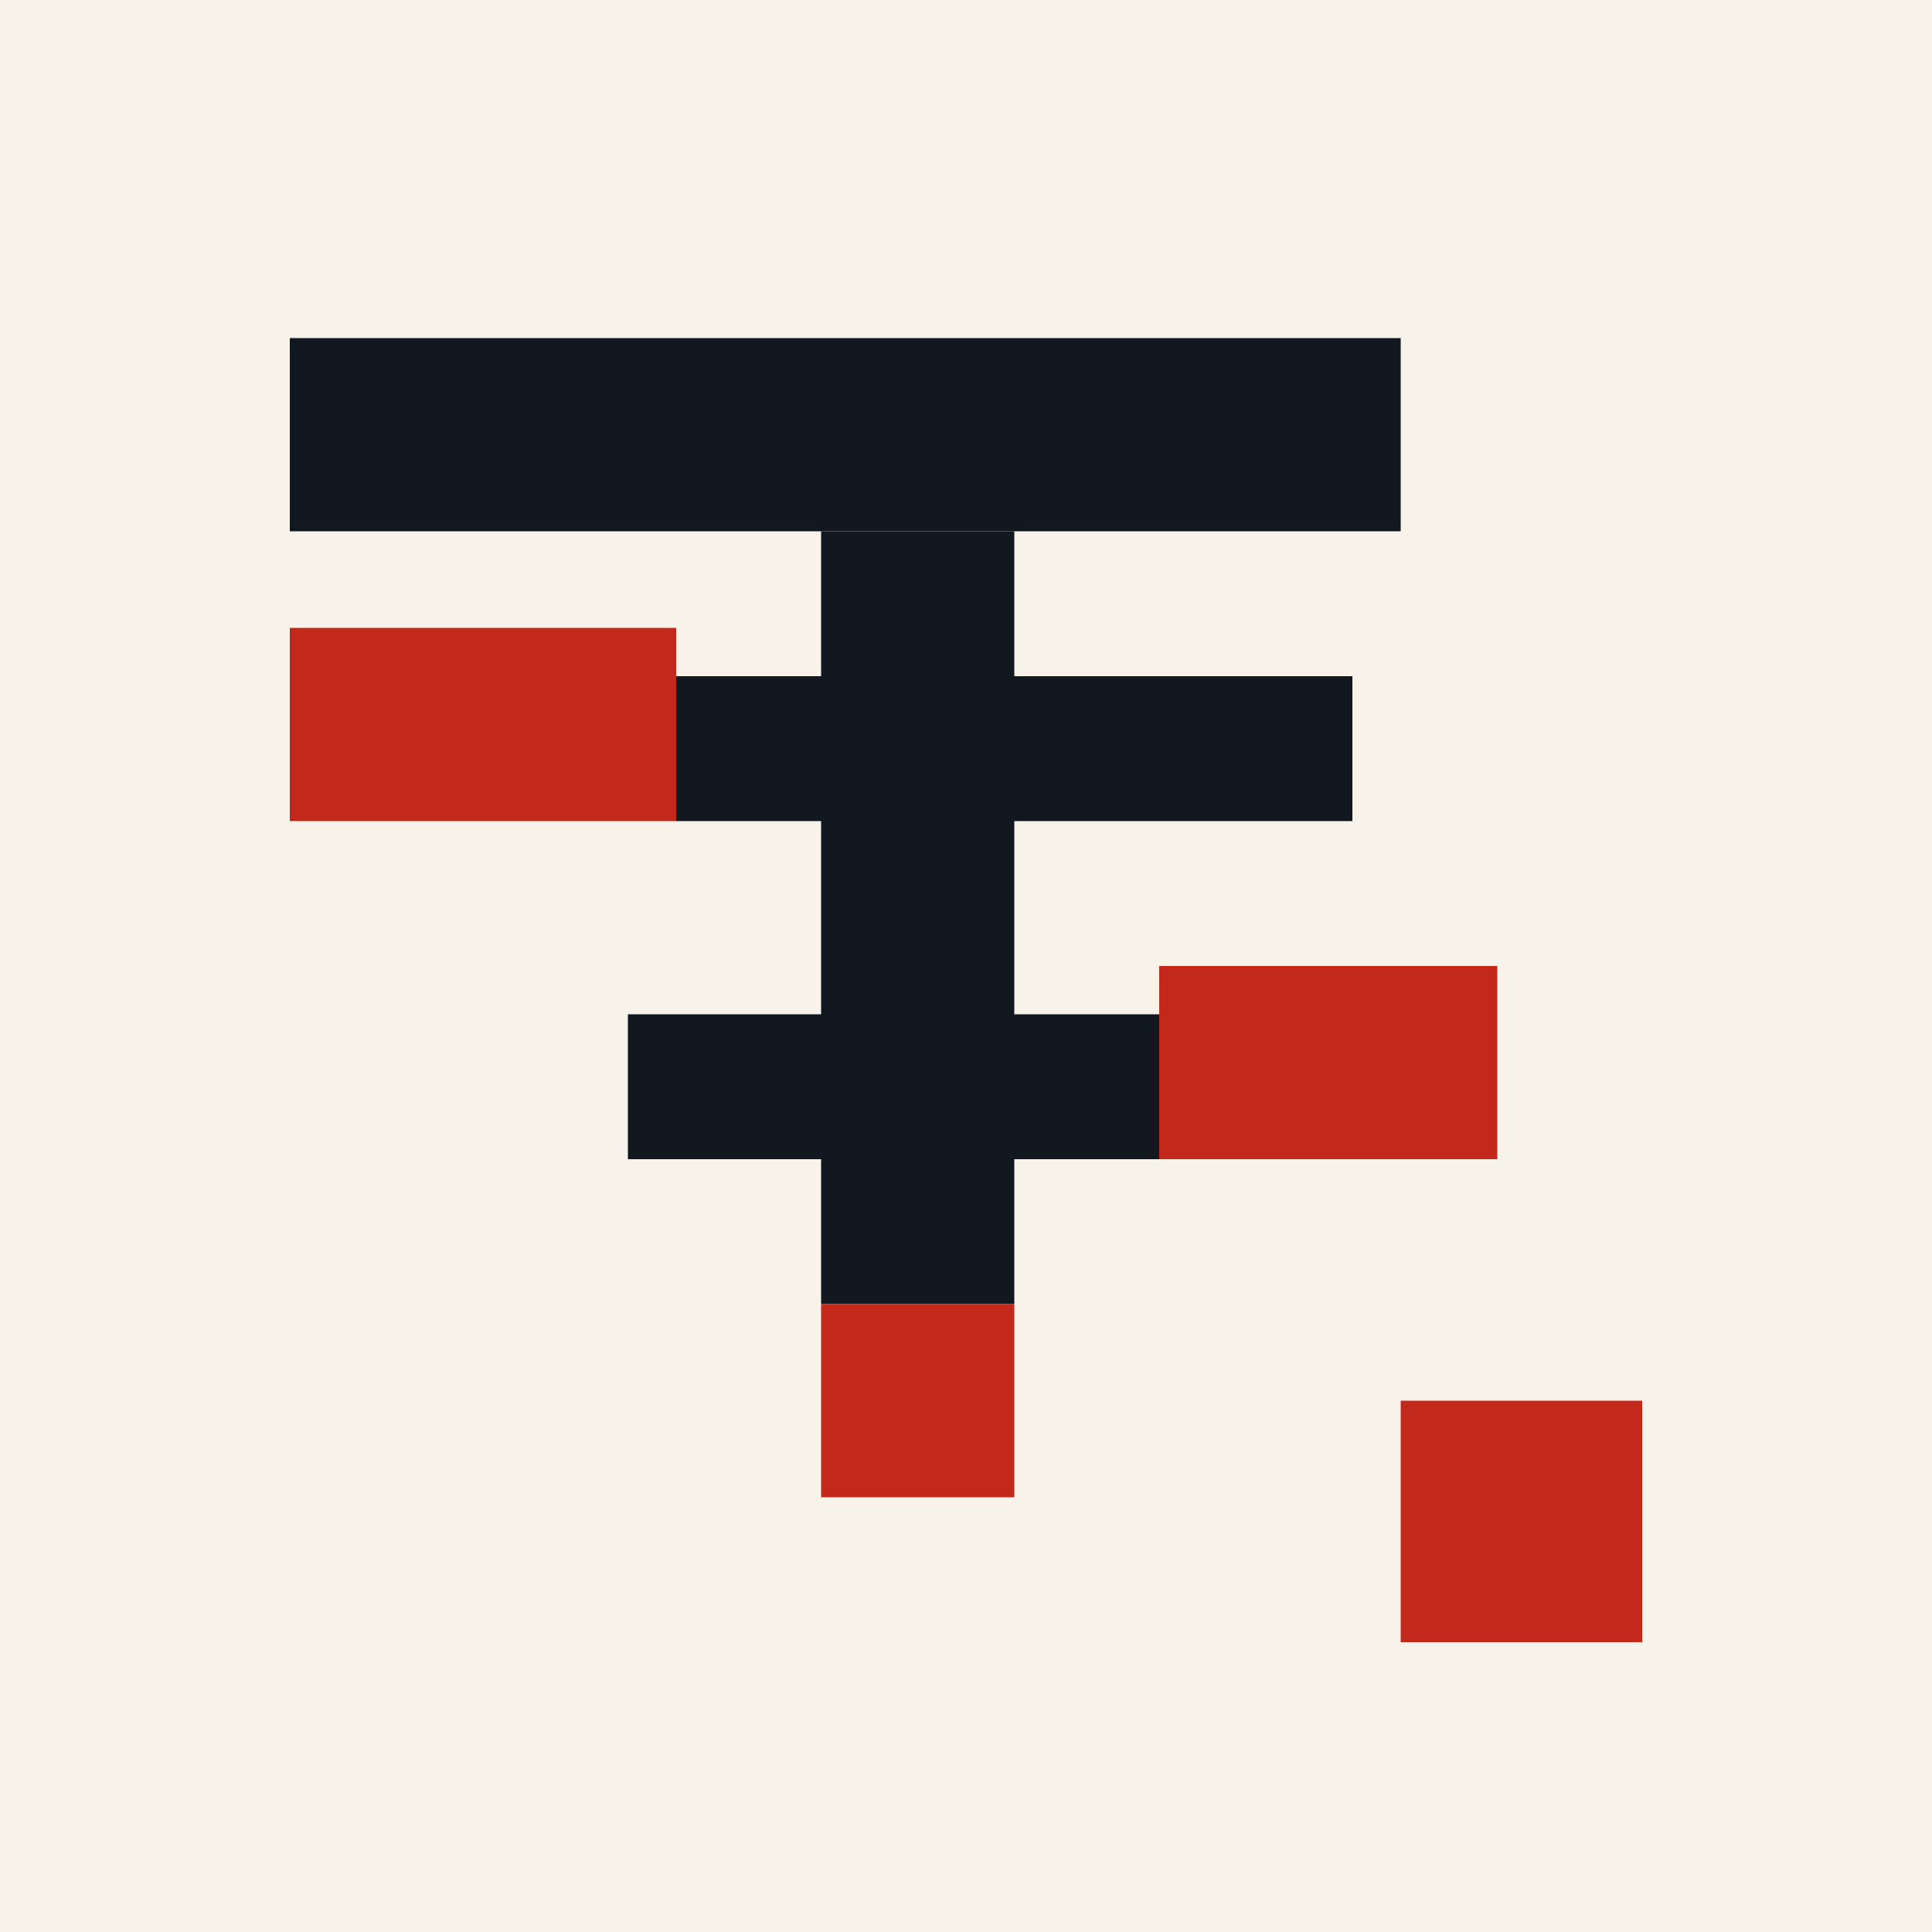
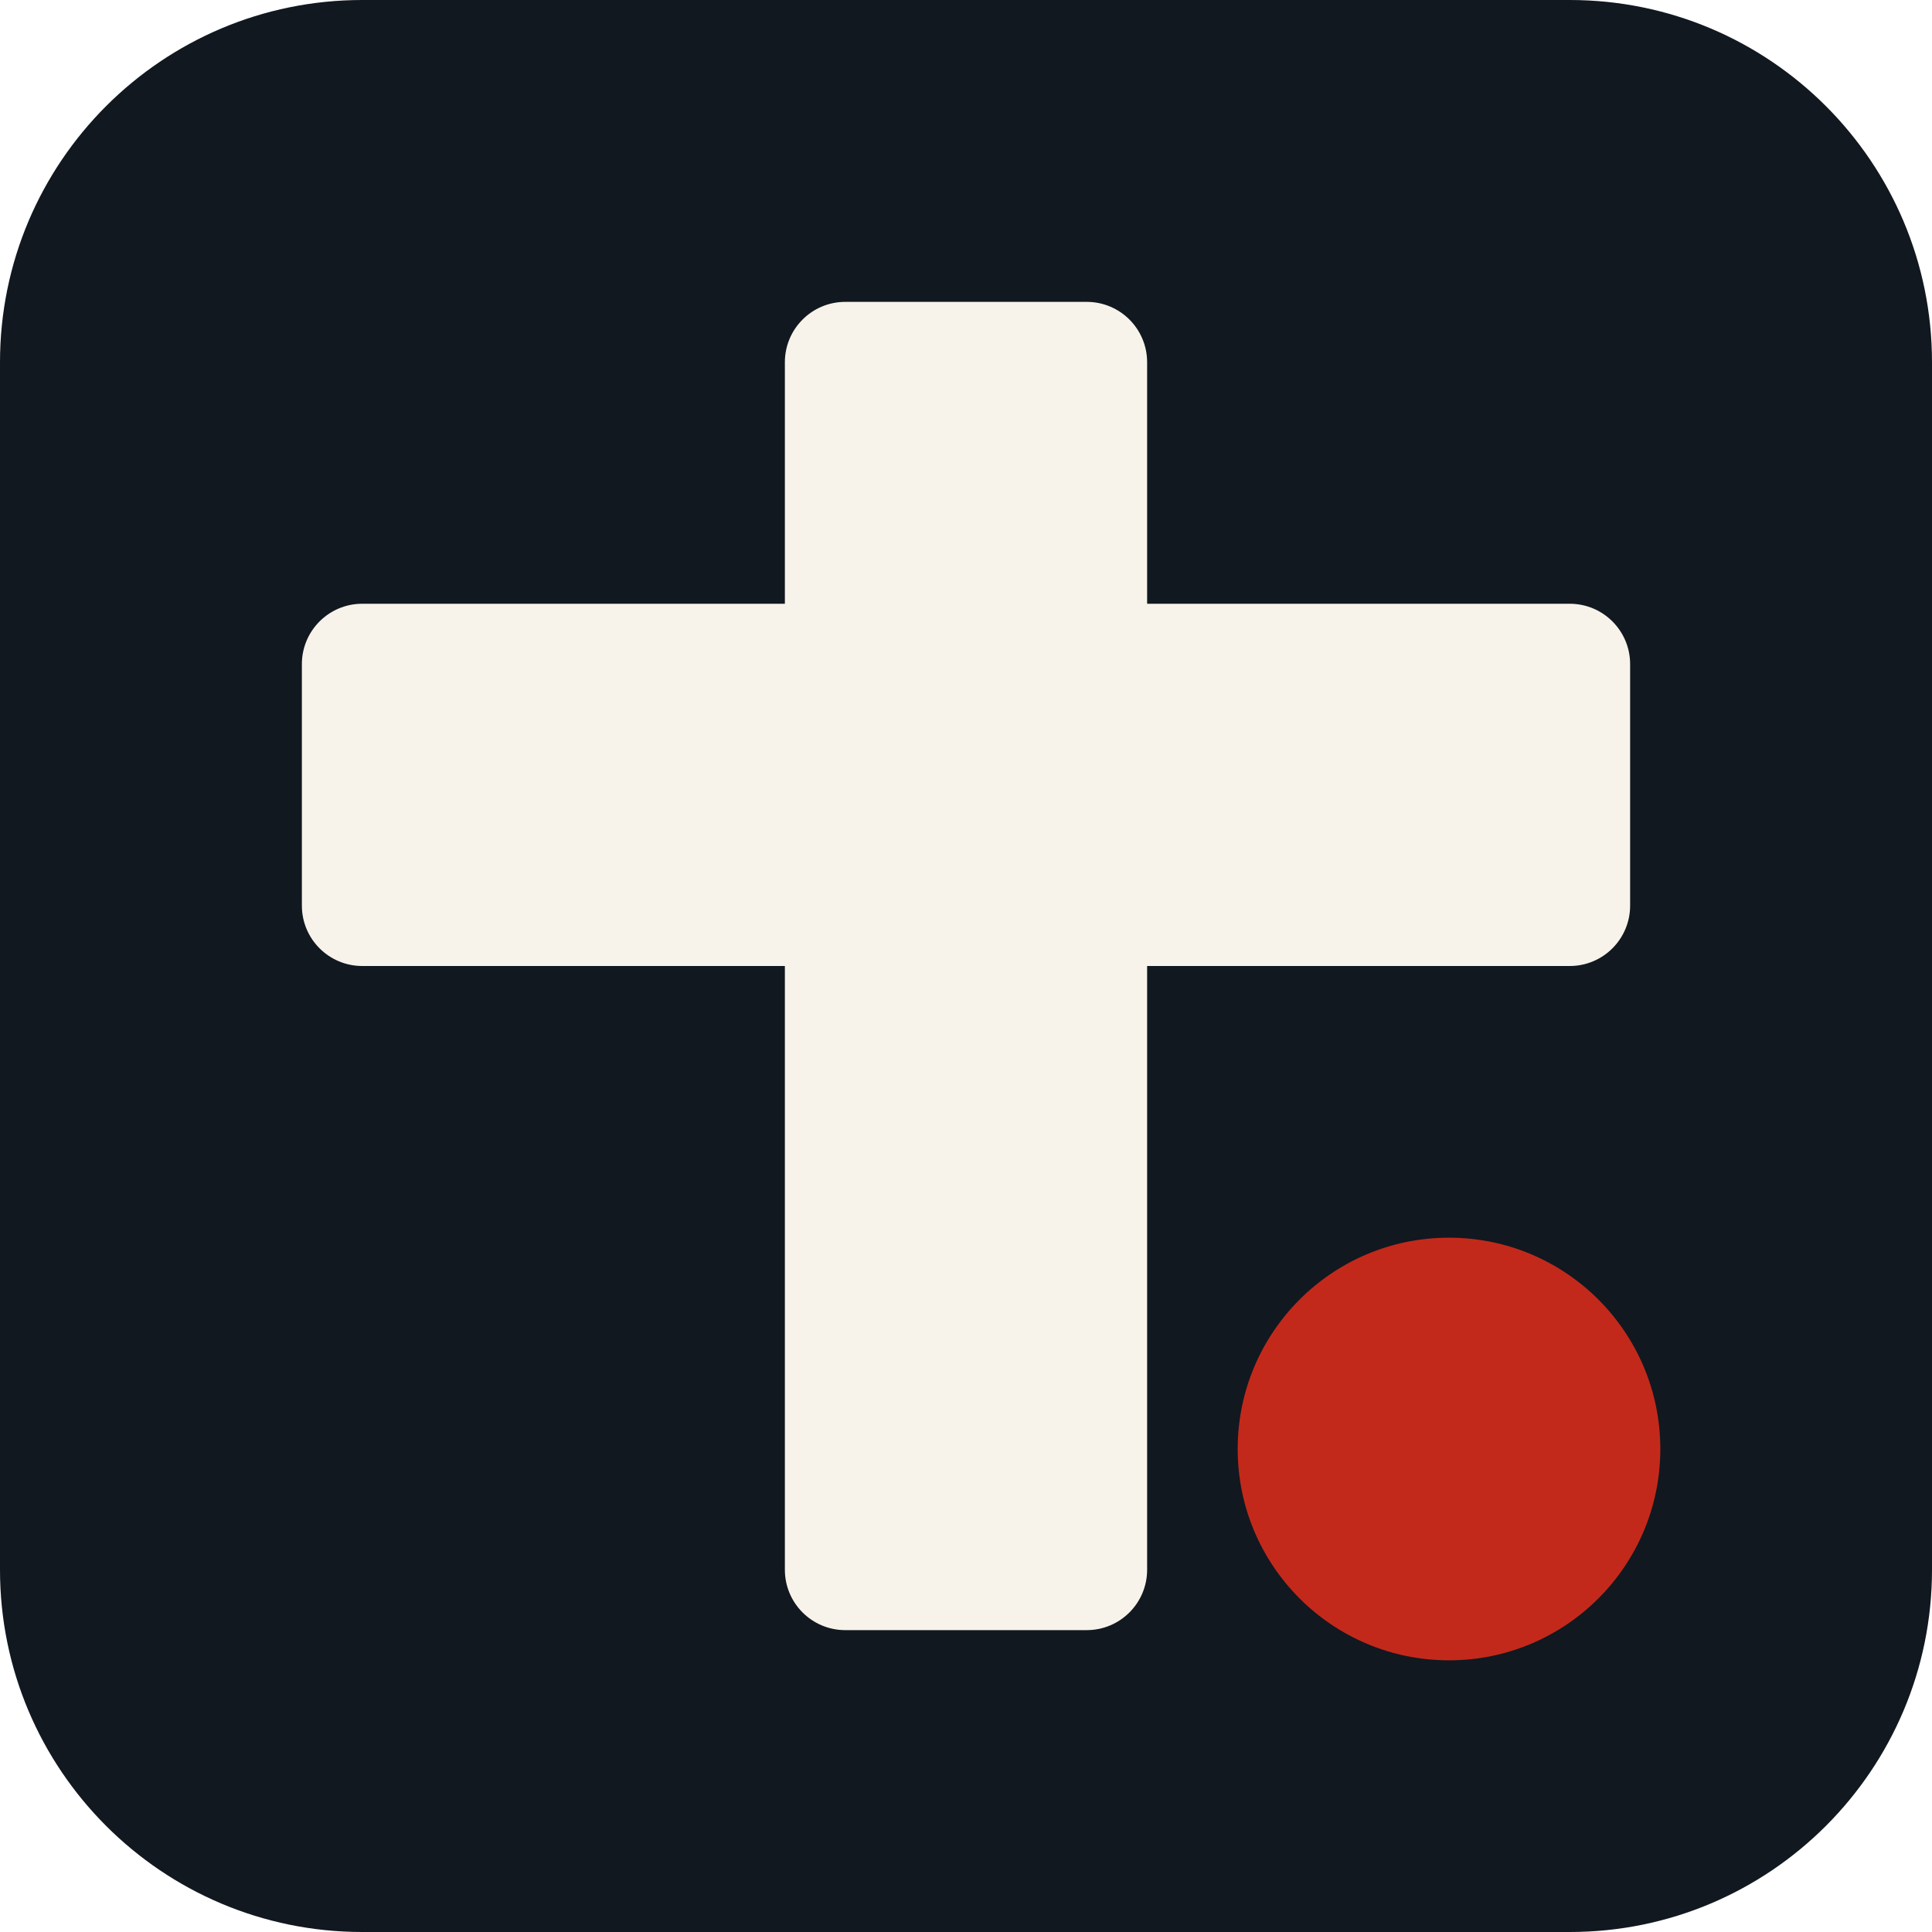
<svg xmlns="http://www.w3.org/2000/svg" viewBox="0 0 160 160" role="img" aria-label="twente.dev">
-   <rect width="160" height="160" fill="#f7f3ea" />
-   <g fill="#111820">
-     <rect x="24" y="28" width="92" height="16" />
-     <rect x="68" y="44" width="16" height="64" />
-     <rect x="56" y="56" width="56" height="12" />
-     <rect x="52" y="84" width="44" height="12" />
+   <rect width="160" height="160" rx="30" fill="#111820" />
+   <g fill="#f7f3ea">
+     <rect x="65" y="25" width="30" height="110" rx="5" />
+     <rect x="25" y="50" width="110" height="30" rx="5" />
  </g>
-   <g fill="#c3291b">
-     <rect x="24" y="52" width="32" height="16" />
-     <rect x="96" y="80" width="28" height="16" />
-     <rect x="68" y="108" width="16" height="16" />
-     <rect x="116" y="116" width="20" height="20" />
-   </g>
+   <circle cx="120" cy="120" r="17.5" fill="#c3291b" />
</svg>
